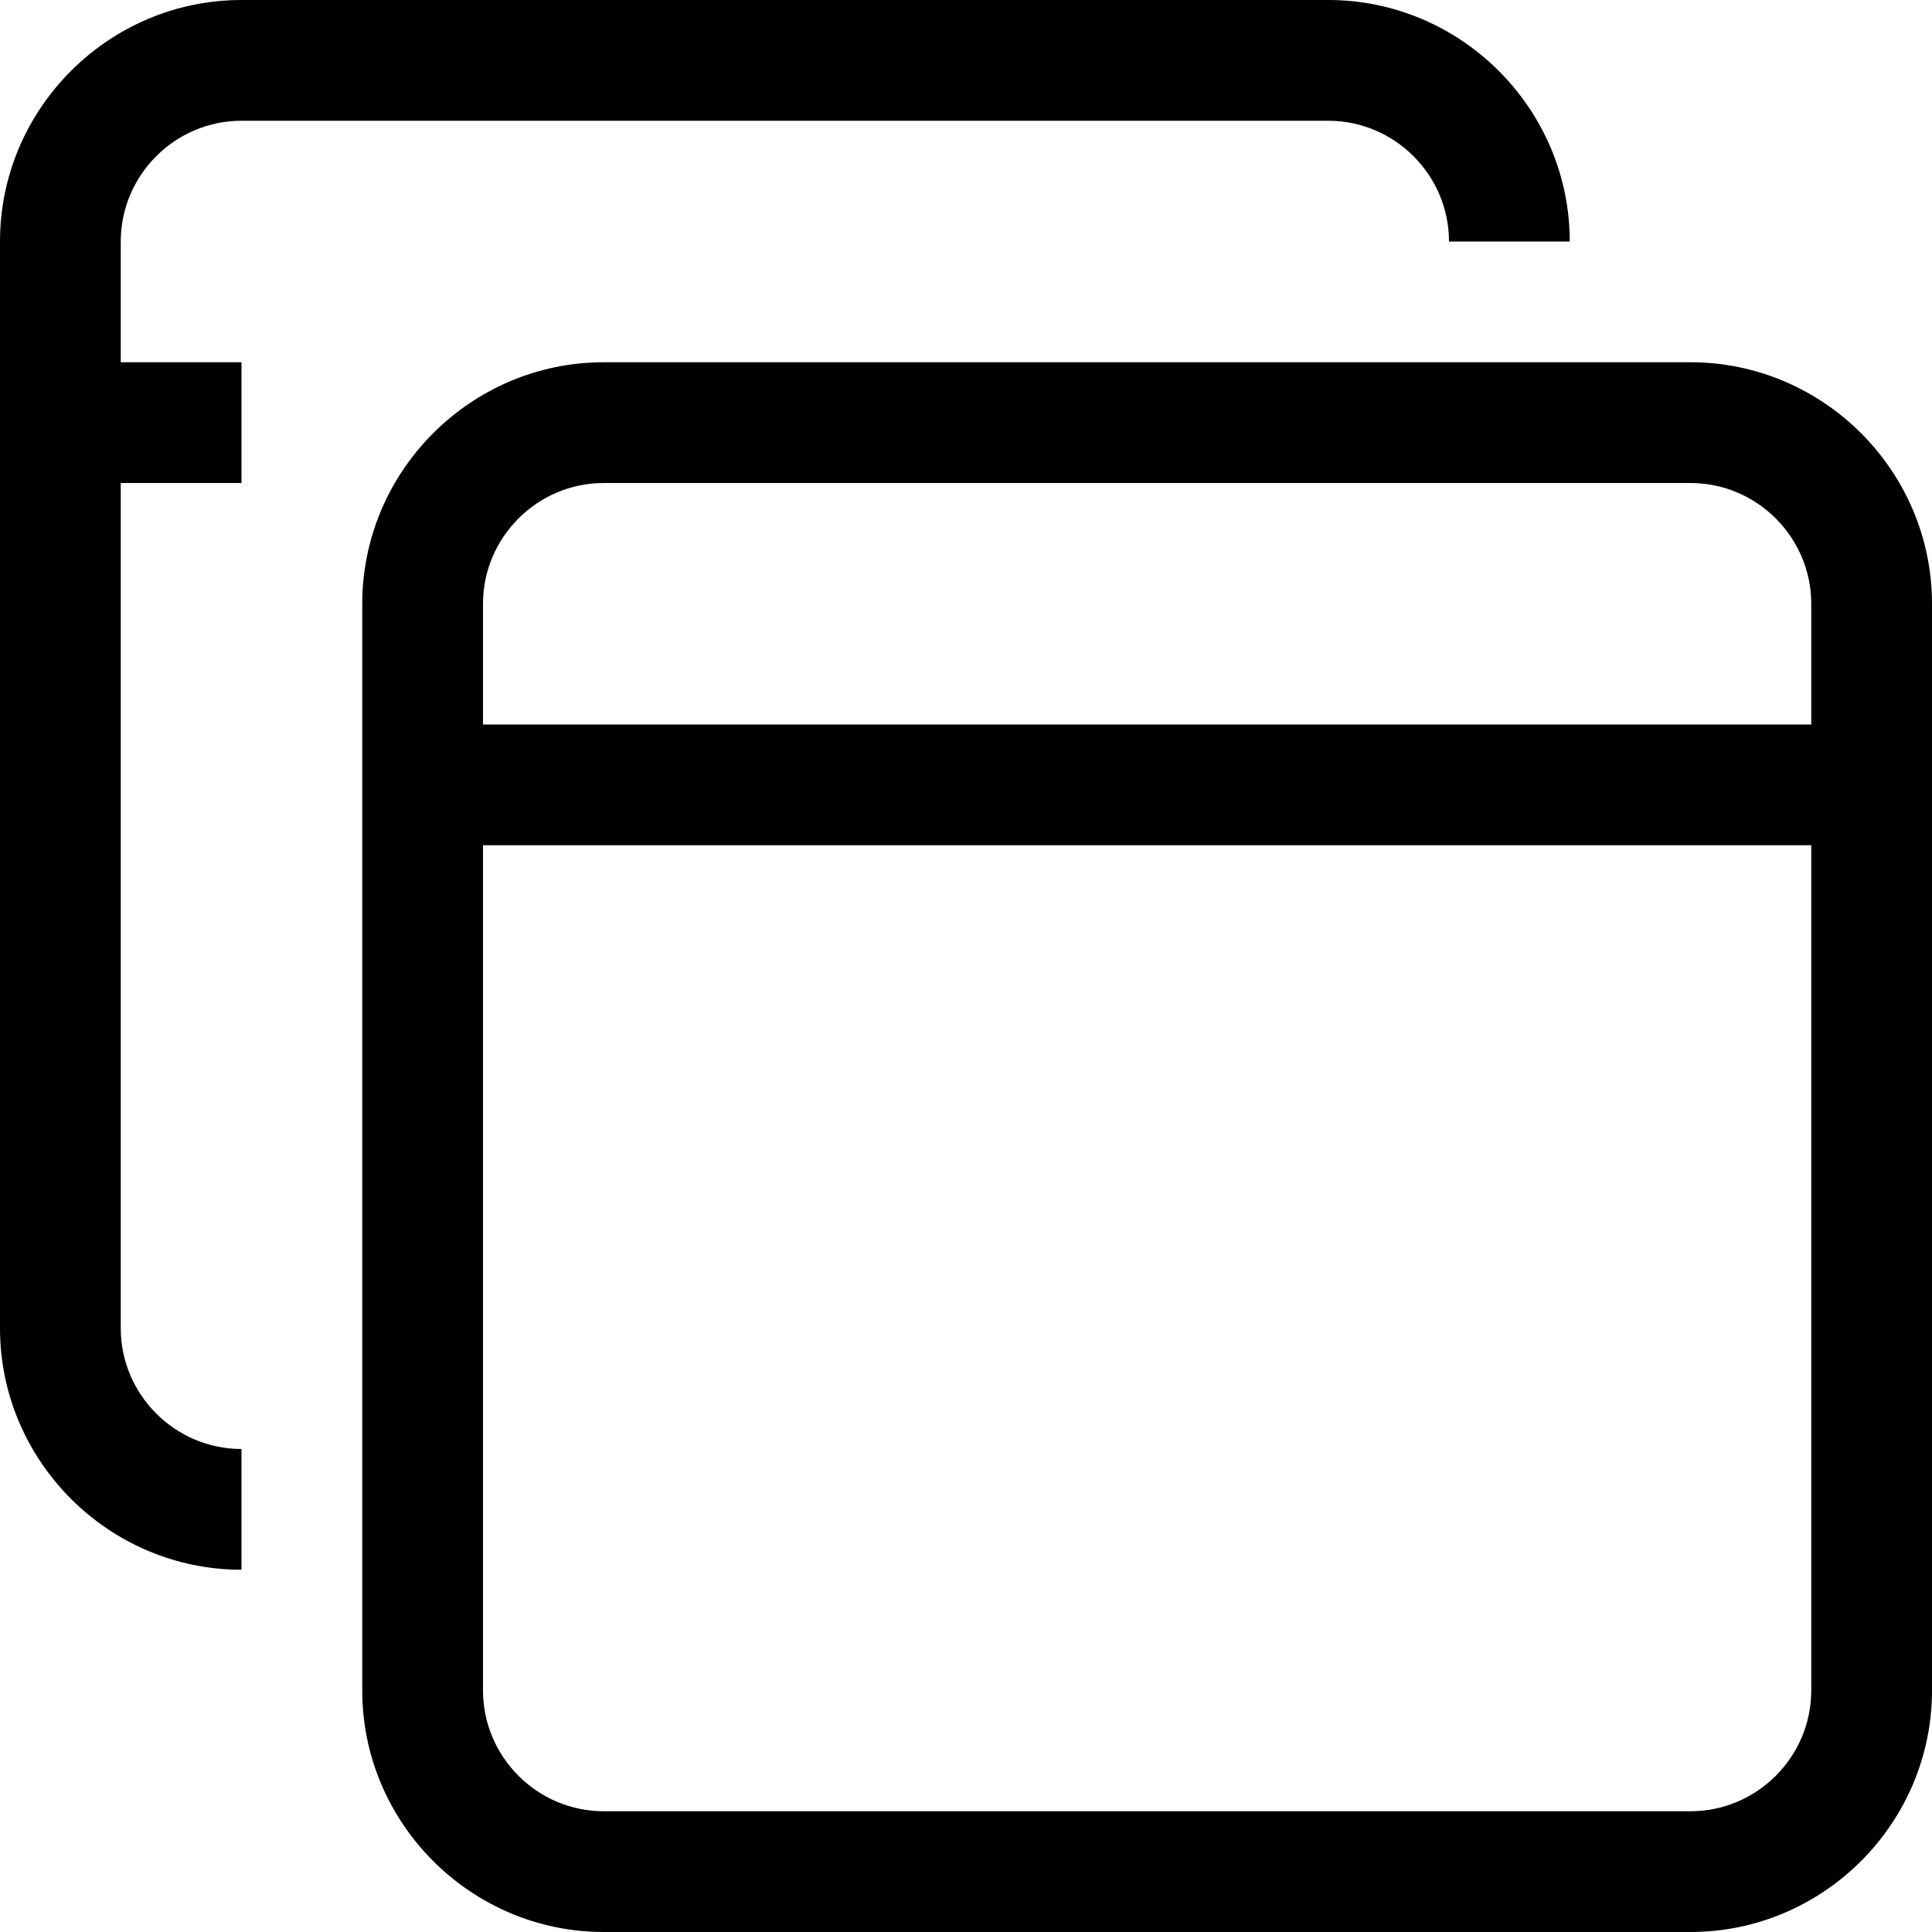
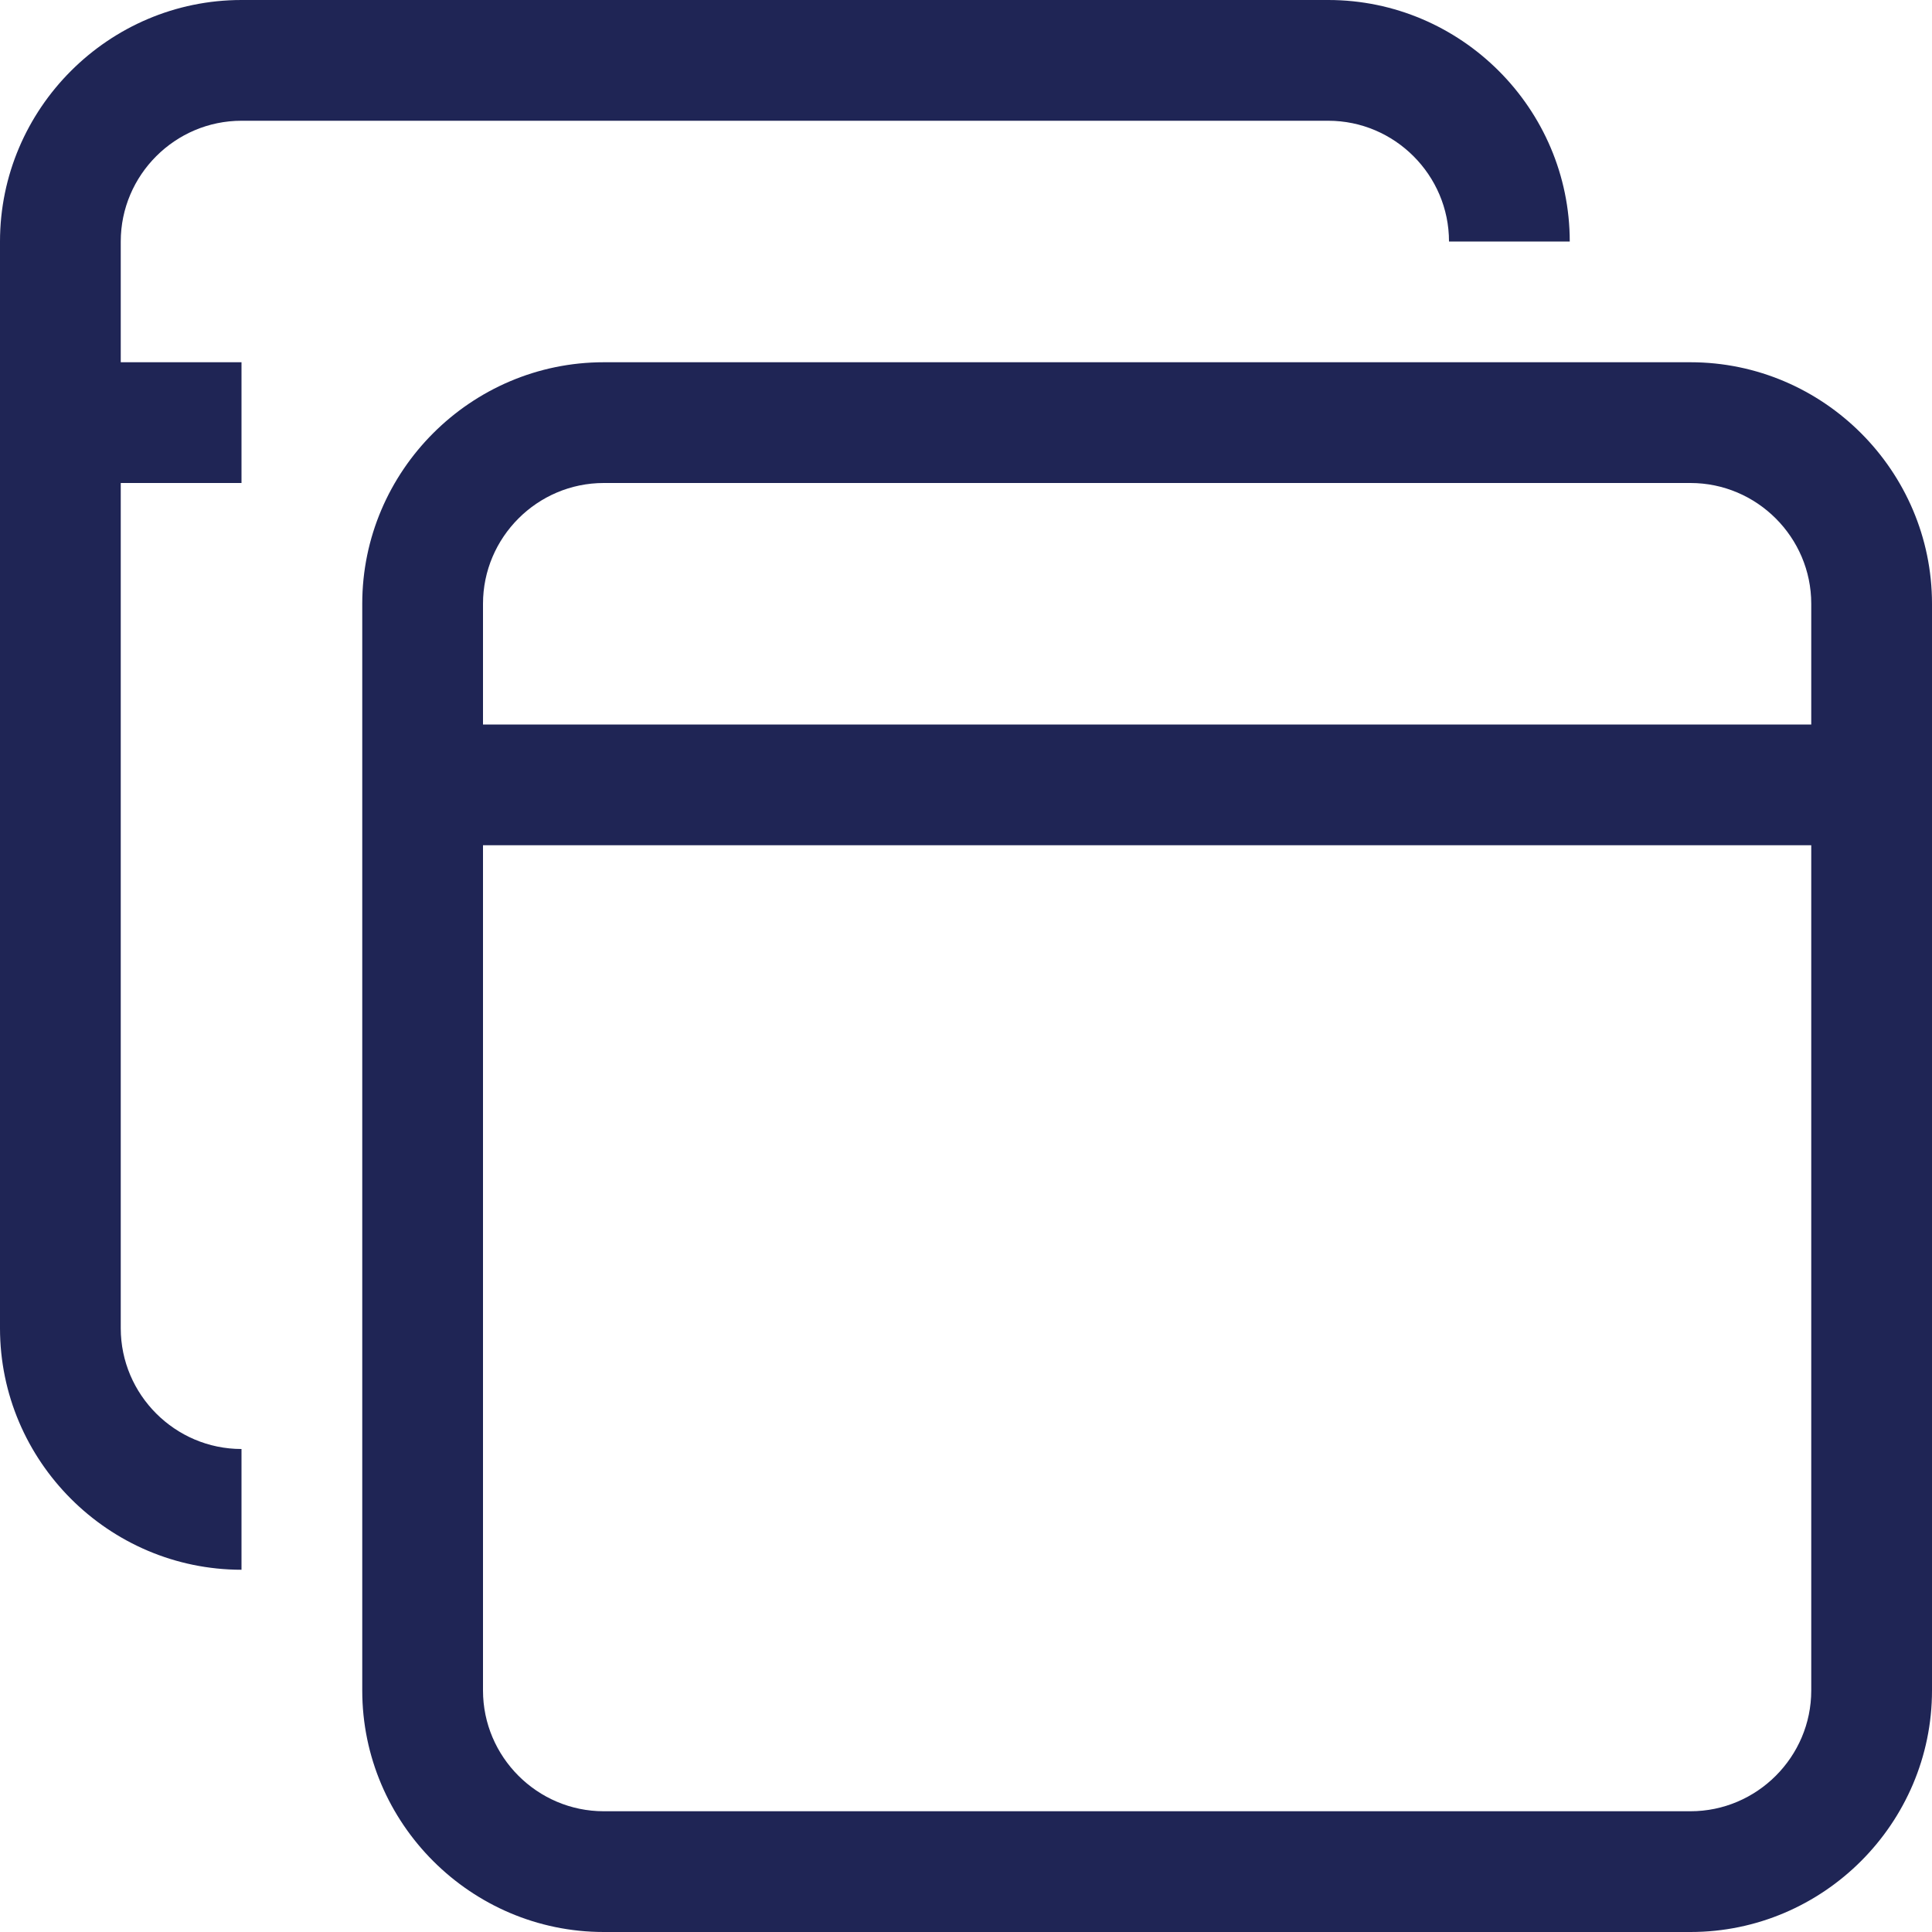
<svg xmlns="http://www.w3.org/2000/svg" version="1.1" id="ba8096cd-6223-4198-853f-378abef883d5" x="0px" y="0px" viewBox="0 0 32 32" enable-background="new 0 0 32 32" xml:space="preserve">
-   <path id="e2335f47-4908-4a8c-922c-9f4c39b94a17" fill-rule="evenodd" clip-rule="evenodd" d="M30,12H8v-2c0-1.1,0.9-2,2-2h18  c1.1,0,2,0.9,2,2V12z M30,28c0,1.1-0.9,2-2,2H10c-1.1,0-2-0.9-2-2V14h22V28z M28,6H10c-2.2,0-4,1.8-4,4v18c0,2.2,1.8,4,4,4h18  c2.2,0,4-1.8,4-4V10C32,7.8,30.2,6,28,6z M4,2h18c1.1,0,2,0.9,2,2h2c0-2.2-1.8-4-4-4H4C1.8,0,0,1.8,0,4v18c0,2.2,1.8,4,4,4v-2  c-1.1,0-2-0.9-2-2V8h2V6H2V4C2,2.9,2.9,2,4,2z" />
+   <path id="e2335f47-4908-4a8c-922c-9f4c39b94a17" fill="#1f2555" fill-rule="evenodd" clip-rule="evenodd" d="M30,12H8v-2c0-1.1,0.9-2,2-2h18  c1.1,0,2,0.9,2,2V12z M30,28c0,1.1-0.9,2-2,2H10c-1.1,0-2-0.9-2-2V14h22V28z M28,6H10c-2.2,0-4,1.8-4,4v18c0,2.2,1.8,4,4,4h18  c2.2,0,4-1.8,4-4V10C32,7.8,30.2,6,28,6z M4,2h18c1.1,0,2,0.9,2,2h2c0-2.2-1.8-4-4-4H4C1.8,0,0,1.8,0,4v18c0,2.2,1.8,4,4,4v-2  c-1.1,0-2-0.9-2-2V8h2V6H2V4C2,2.9,2.9,2,4,2z" />
</svg>
